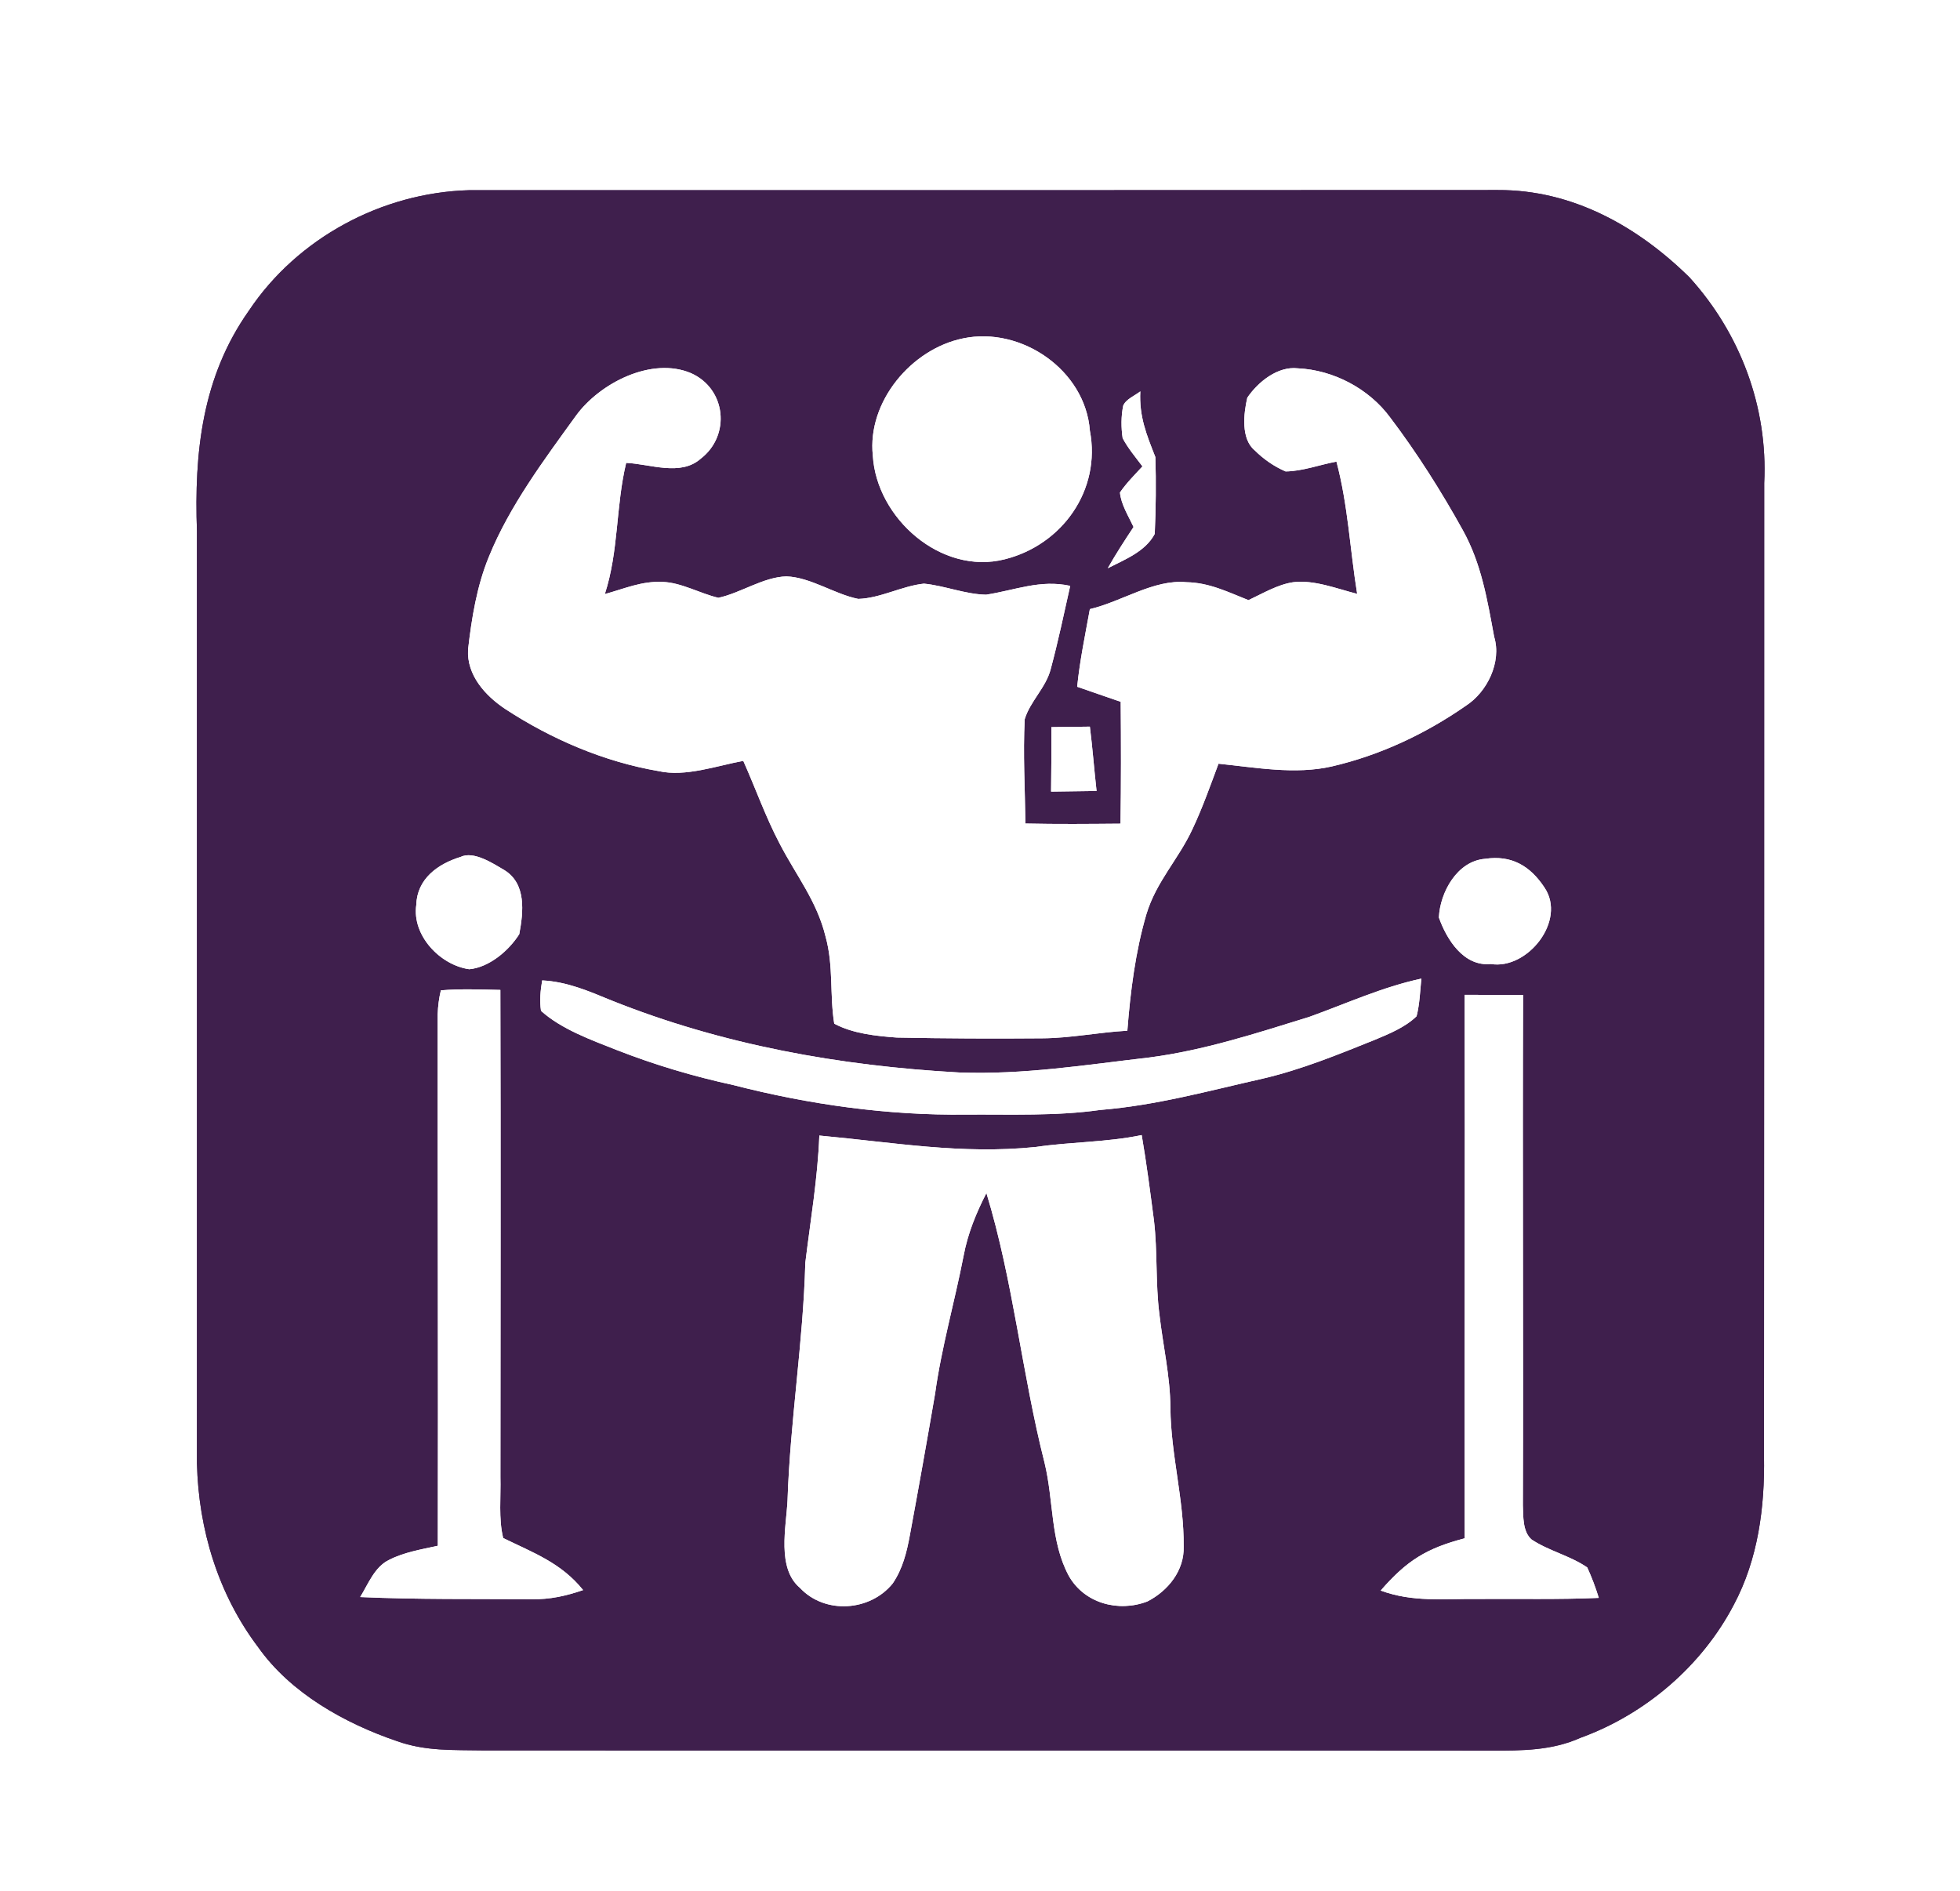
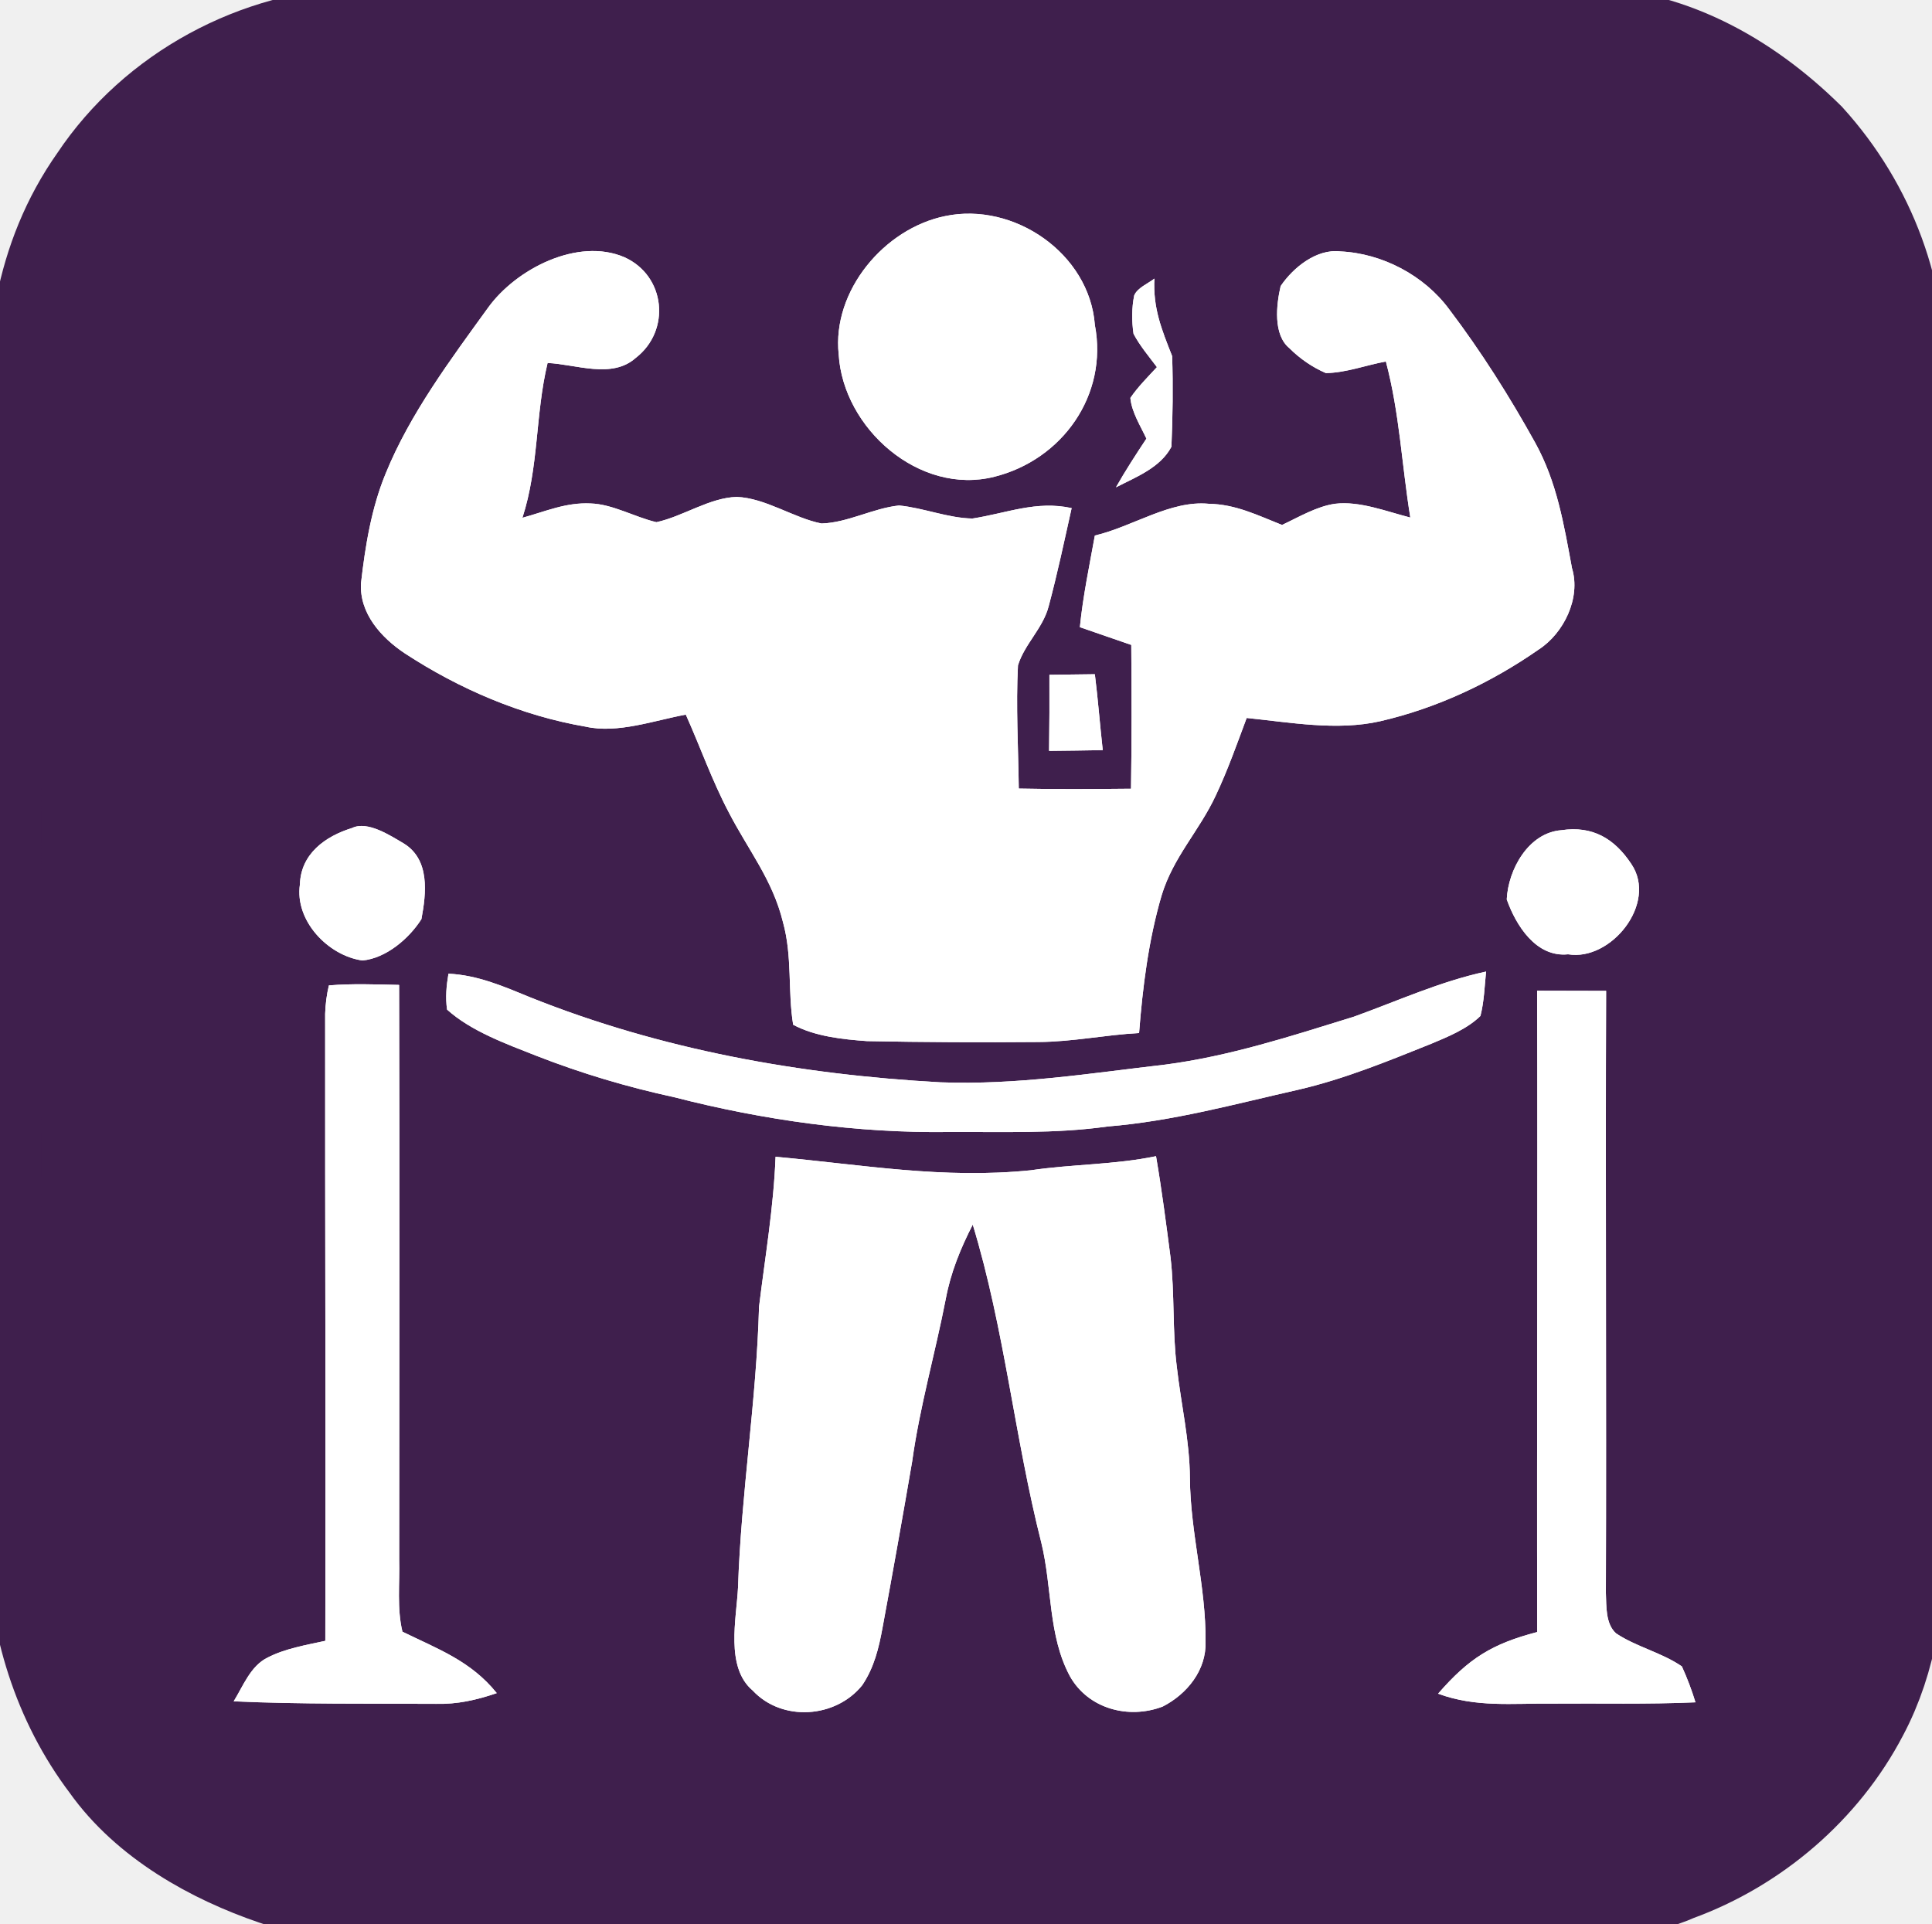
- <svg xmlns="http://www.w3.org/2000/svg" xmlns:xlink="http://www.w3.org/1999/xlink" version="1.1" viewBox="0 0 284 274" width="284.0pt" height="274.0pt">
+ <svg xmlns="http://www.w3.org/2000/svg" xmlns:xlink="http://www.w3.org/1999/xlink" version="1.1" viewBox="23.5 22.5 237.2 236.2" width="237.2pt" height="236.2pt">
  <defs>
-     <path d="M 0.00 0.00 L 284.00 0.00 L 284.00 274.00 L 0.00 274.00 L 0.00 0.00 Z M 28.54 77.00 C 28.53 122.03 28.56 167.04 28.54 212.05 C 28.77 221.62 31.62 231.03 37.43 238.70 C 42.12 245.33 49.96 249.71 57.51 252.28 C 61.67 253.77 65.66 253.55 70.00 253.63 C 118.67 253.66 167.33 253.61 216.00 253.66 C 220.51 253.66 224.82 253.68 229.02 251.80 C 238.43 248.38 246.61 241.38 251.24 232.50 C 254.74 225.92 255.72 218.41 255.60 211.05 C 255.63 164.03 255.62 117.01 255.63 69.99 C 256.18 58.99 252.17 48.32 244.81 40.20 C 237.31 32.81 227.84 27.49 217.05 27.54 C 167.34 27.57 117.68 27.56 67.97 27.56 C 55.34 27.91 43.08 34.49 36.05 45.04 C 29.28 54.63 28.13 65.57 28.54 77.00 Z" id="p0" />
    <path d="M 67.97 27.56 C 117.68 27.56 167.34 27.57 217.05 27.54 C 227.84 27.49 237.31 32.81 244.81 40.20 C 252.17 48.32 256.18 58.99 255.63 69.99 C 255.62 117.01 255.63 164.03 255.60 211.05 C 255.72 218.41 254.74 225.92 251.24 232.50 C 246.61 241.38 238.43 248.38 229.02 251.80 C 224.82 253.68 220.51 253.66 216.00 253.66 C 167.33 253.61 118.67 253.66 70.00 253.63 C 65.66 253.55 61.67 253.77 57.51 252.28 C 49.96 249.71 42.12 245.33 37.43 238.70 C 31.62 231.03 28.77 221.62 28.54 212.05 C 28.56 167.04 28.53 122.03 28.54 77.00 C 28.13 65.57 29.28 54.63 36.05 45.04 C 43.08 34.49 55.34 27.91 67.97 27.56 Z M 139.56 49.03 C 132.06 50.55 125.64 58.22 126.47 66.02 C 127.01 75.09 136.37 83.38 145.59 81.04 C 153.92 78.95 159.57 71.02 157.92 62.40 C 157.26 53.62 147.98 47.27 139.56 49.03 Z M 107.70 110.25 C 109.51 114.29 110.91 118.33 112.97 122.24 C 115.37 126.89 118.36 130.53 119.63 135.74 C 120.80 139.96 120.20 144.14 120.88 148.33 C 123.58 149.77 126.93 150.12 129.94 150.34 C 136.95 150.48 143.98 150.51 150.99 150.45 C 155.16 150.43 159.20 149.57 163.35 149.35 C 163.79 143.69 164.51 137.93 166.11 132.47 C 167.55 127.71 170.73 124.56 172.78 120.15 C 174.23 117.08 175.37 113.84 176.56 110.66 C 181.89 111.20 187.66 112.27 192.96 111.06 C 199.93 109.45 206.53 106.35 212.39 102.27 C 215.50 100.27 217.61 95.92 216.50 92.27 C 215.50 86.88 214.66 81.70 211.97 76.84 C 208.87 71.24 205.30 65.59 201.43 60.49 C 198.35 56.31 193.21 53.61 188.05 53.37 C 185.14 53.03 182.27 55.35 180.73 57.63 C 180.20 59.90 179.78 63.60 181.81 65.26 C 183.09 66.54 184.63 67.60 186.28 68.31 C 188.75 68.28 191.23 67.33 193.65 66.89 C 195.33 73.21 195.61 79.63 196.65 86.05 C 193.72 85.31 190.44 83.99 187.40 84.36 C 185.15 84.68 182.95 86.00 180.90 86.96 C 177.89 85.77 175.22 84.42 171.90 84.36 C 167.19 83.91 162.59 87.16 157.92 88.26 C 157.24 92.01 156.46 95.72 156.08 99.51 C 158.18 100.25 160.29 100.96 162.39 101.69 C 162.44 107.58 162.45 113.46 162.36 119.35 C 157.77 119.39 153.18 119.43 148.58 119.33 C 148.52 114.30 148.22 109.22 148.48 104.21 C 149.26 101.62 151.56 99.64 152.25 96.94 C 153.32 92.96 154.17 88.91 155.07 84.89 C 150.71 83.94 147.10 85.52 142.89 86.17 C 139.88 86.12 136.88 84.86 133.88 84.57 C 130.69 84.90 127.57 86.69 124.36 86.78 C 120.95 86.11 117.46 83.64 113.95 83.52 C 110.63 83.60 107.32 85.93 104.09 86.62 C 101.43 86.00 98.71 84.40 96.01 84.32 C 93.00 84.17 90.51 85.29 87.64 86.08 C 89.67 79.82 89.21 73.40 90.73 67.07 C 94.24 67.23 98.62 69.06 101.55 66.45 C 105.89 63.10 105.23 56.36 100.15 54.08 C 94.43 51.63 86.87 55.52 83.44 60.26 C 78.84 66.62 73.83 73.32 70.86 80.62 C 69.10 84.87 68.34 89.56 67.82 94.12 C 67.62 97.83 70.30 100.79 73.19 102.72 C 79.88 107.10 87.52 110.38 95.42 111.73 C 99.32 112.61 103.83 110.96 107.70 110.25 Z M 165.54 67.58 C 164.42 68.79 163.21 70.00 162.28 71.36 C 162.43 73.09 163.53 74.81 164.25 76.36 C 162.95 78.32 161.67 80.29 160.51 82.34 C 162.96 81.08 165.96 79.94 167.32 77.36 C 167.48 73.71 167.53 69.88 167.41 66.23 C 166.11 62.93 165.05 60.36 165.23 56.71 C 164.44 57.33 163.15 57.83 162.75 58.78 C 162.44 60.31 162.44 61.95 162.67 63.49 C 163.44 64.95 164.55 66.26 165.54 67.58 Z M 152.34 105.36 C 152.36 108.47 152.34 111.59 152.30 114.70 C 154.49 114.68 156.69 114.65 158.89 114.61 C 158.54 111.50 158.31 108.39 157.92 105.29 C 156.06 105.31 154.20 105.33 152.34 105.36 Z M 66.73 124.17 C 63.42 125.19 60.43 127.35 60.32 131.11 C 59.67 135.56 63.79 139.86 68.00 140.44 C 70.89 140.17 73.73 137.75 75.24 135.36 C 75.84 132.16 76.30 128.05 73.07 126.07 C 71.43 125.11 68.63 123.25 66.73 124.17 Z M 215.21 124.44 C 211.15 124.74 208.66 129.29 208.49 132.94 C 209.62 136.14 212.10 140.09 216.02 139.68 C 221.29 140.56 227.04 133.41 223.79 128.60 C 221.73 125.48 219.03 123.87 215.21 124.44 Z M 205.95 141.80 C 200.29 143.02 195.12 145.40 189.70 147.35 C 181.98 149.74 174.46 152.19 166.60 153.22 C 157.33 154.29 148.35 155.75 138.97 155.40 C 121.72 154.45 104.68 151.40 88.59 144.96 C 85.30 143.61 82.17 142.24 78.56 142.06 C 78.31 143.53 78.17 144.98 78.39 146.47 C 81.34 149.13 85.65 150.68 89.32 152.13 C 94.87 154.30 100.45 155.96 106.28 157.23 C 117.25 160.05 128.68 161.65 140.00 161.50 C 146.43 161.46 153.11 161.73 159.42 160.83 C 167.55 160.17 175.03 158.08 182.94 156.30 C 188.60 154.98 193.85 152.82 199.23 150.66 C 201.29 149.80 203.65 148.83 205.26 147.25 C 205.71 145.49 205.77 143.61 205.95 141.80 Z M 63.44 223.98 C 61.11 224.49 58.48 224.93 56.35 226.04 C 54.27 227.05 53.35 229.53 52.19 231.41 C 60.45 231.78 68.75 231.67 77.03 231.72 C 79.65 231.78 82.01 231.25 84.49 230.40 C 81.30 226.44 77.28 225.00 72.91 222.86 C 72.22 220.04 72.59 216.90 72.51 214.01 C 72.52 190.48 72.57 166.96 72.50 143.44 C 69.66 143.38 66.71 143.26 63.88 143.50 C 63.61 144.62 63.46 145.78 63.42 146.98 C 63.40 172.63 63.50 198.33 63.44 223.98 Z M 212.22 144.15 C 212.30 170.40 212.17 196.65 212.23 222.90 C 206.69 224.35 203.85 226.11 200.06 230.47 C 204.72 232.19 209.18 231.64 214.00 231.69 C 219.90 231.64 225.77 231.79 231.66 231.53 C 231.20 230.02 230.64 228.55 229.99 227.12 C 227.50 225.41 224.41 224.73 221.92 223.07 C 220.60 221.91 220.73 219.69 220.66 218.10 C 220.74 193.46 220.60 168.81 220.69 144.17 C 217.87 144.17 215.04 144.16 212.22 144.15 Z M 118.72 164.54 C 118.48 170.75 117.44 176.81 116.69 182.96 C 116.38 194.51 114.49 205.89 114.11 217.44 C 113.92 221.27 112.53 227.23 115.91 230.08 C 119.52 233.95 126.10 233.49 129.36 229.43 C 130.81 227.28 131.39 224.90 131.85 222.38 C 133.11 215.59 134.32 208.78 135.49 201.96 C 136.42 195.23 138.32 188.67 139.62 181.98 C 140.23 178.73 141.43 175.80 142.93 172.87 C 146.84 185.71 148.06 198.99 151.35 211.94 C 152.70 217.48 152.17 223.31 154.85 228.31 C 157.10 232.34 162.07 233.65 166.25 232.05 C 169.24 230.52 171.63 227.57 171.51 224.07 C 171.58 217.36 169.64 210.74 169.59 204.00 C 169.56 199.37 168.51 194.97 167.99 190.40 C 167.42 185.93 167.74 181.40 167.21 176.88 C 166.67 172.73 166.14 168.60 165.43 164.47 C 160.33 165.53 155.18 165.44 150.05 166.20 C 139.25 167.29 129.69 165.55 118.72 164.54 Z" id="p1" />
    <path d="M 139.56 49.03 C 147.98 47.27 157.26 53.62 157.92 62.40 C 159.57 71.02 153.92 78.95 145.59 81.04 C 136.37 83.38 127.01 75.09 126.47 66.02 C 125.64 58.22 132.06 50.55 139.56 49.03 Z" id="p2" />
    <path d="M 100.15 54.08 C 105.23 56.36 105.89 63.10 101.55 66.45 C 98.62 69.06 94.24 67.23 90.73 67.07 C 89.21 73.40 89.67 79.82 87.64 86.08 C 90.51 85.29 93.00 84.17 96.01 84.32 C 98.71 84.40 101.43 86.00 104.09 86.62 C 107.32 85.93 110.63 83.60 113.95 83.52 C 117.46 83.64 120.95 86.11 124.36 86.78 C 127.57 86.69 130.69 84.90 133.88 84.57 C 136.88 84.86 139.88 86.12 142.89 86.17 C 147.10 85.52 150.71 83.94 155.07 84.89 C 154.17 88.91 153.32 92.96 152.25 96.94 C 151.56 99.64 149.26 101.62 148.48 104.21 C 148.22 109.22 148.52 114.30 148.58 119.33 C 153.18 119.43 157.77 119.39 162.36 119.35 C 162.45 113.46 162.44 107.58 162.39 101.69 C 160.29 100.96 158.18 100.25 156.08 99.51 C 156.46 95.72 157.24 92.01 157.92 88.26 C 162.59 87.16 167.19 83.91 171.90 84.36 C 175.22 84.42 177.89 85.77 180.90 86.96 C 182.95 86.00 185.15 84.68 187.40 84.36 C 190.44 83.99 193.72 85.31 196.65 86.05 C 195.61 79.63 195.33 73.21 193.65 66.89 C 191.23 67.33 188.75 68.28 186.28 68.31 C 184.63 67.60 183.09 66.54 181.81 65.26 C 179.78 63.60 180.20 59.90 180.73 57.63 C 182.27 55.35 185.14 53.03 188.05 53.37 C 193.21 53.61 198.35 56.31 201.43 60.49 C 205.30 65.59 208.87 71.24 211.97 76.84 C 214.66 81.70 215.50 86.88 216.50 92.27 C 217.61 95.92 215.50 100.27 212.39 102.27 C 206.53 106.35 199.93 109.45 192.96 111.06 C 187.66 112.27 181.89 111.20 176.56 110.66 C 175.37 113.84 174.23 117.08 172.78 120.15 C 170.73 124.56 167.55 127.71 166.11 132.47 C 164.51 137.93 163.79 143.69 163.35 149.35 C 159.20 149.57 155.16 150.43 150.99 150.45 C 143.98 150.51 136.95 150.48 129.94 150.34 C 126.93 150.12 123.58 149.77 120.88 148.33 C 120.20 144.14 120.80 139.96 119.63 135.74 C 118.36 130.53 115.37 126.89 112.97 122.24 C 110.91 118.33 109.51 114.29 107.70 110.25 C 103.83 110.96 99.32 112.61 95.42 111.73 C 87.52 110.38 79.88 107.10 73.19 102.72 C 70.30 100.79 67.62 97.83 67.82 94.12 C 68.34 89.56 69.10 84.87 70.86 80.62 C 73.83 73.32 78.84 66.62 83.44 60.26 C 86.87 55.52 94.43 51.63 100.15 54.08 Z" id="p3" />
    <path d="M 165.23 56.71 C 165.05 60.36 166.11 62.93 167.41 66.23 C 167.53 69.88 167.48 73.71 167.32 77.36 C 165.96 79.94 162.96 81.08 160.51 82.34 C 161.67 80.29 162.95 78.32 164.25 76.36 C 163.53 74.81 162.43 73.09 162.28 71.36 C 163.21 70.00 164.42 68.79 165.54 67.58 C 164.55 66.26 163.44 64.95 162.67 63.49 C 162.44 61.95 162.44 60.31 162.75 58.78 C 163.15 57.83 164.44 57.33 165.23 56.71 Z" id="p4" />
    <path d="M 152.34 105.36 C 154.20 105.33 156.06 105.31 157.92 105.29 C 158.31 108.39 158.54 111.50 158.89 114.61 C 156.69 114.65 154.49 114.68 152.30 114.70 C 152.34 111.59 152.36 108.47 152.34 105.36 Z" id="p5" />
    <path d="M 66.73 124.17 C 68.63 123.25 71.43 125.11 73.07 126.07 C 76.30 128.05 75.84 132.16 75.24 135.36 C 73.73 137.75 70.89 140.17 68.00 140.44 C 63.79 139.86 59.67 135.56 60.32 131.11 C 60.43 127.35 63.42 125.19 66.73 124.17 Z" id="p6" />
    <path d="M 215.21 124.44 C 219.03 123.87 221.73 125.48 223.79 128.60 C 227.04 133.41 221.29 140.56 216.02 139.68 C 212.10 140.09 209.62 136.14 208.49 132.94 C 208.66 129.29 211.15 124.74 215.21 124.44 Z" id="p7" />
    <path d="M 78.56 142.06 C 82.17 142.24 85.30 143.61 88.59 144.96 C 104.68 151.40 121.72 154.45 138.97 155.40 C 148.35 155.75 157.33 154.29 166.60 153.22 C 174.46 152.19 181.98 149.74 189.70 147.35 C 195.12 145.40 200.29 143.02 205.95 141.80 C 205.77 143.61 205.71 145.49 205.26 147.25 C 203.65 148.83 201.29 149.80 199.23 150.66 C 193.85 152.82 188.60 154.98 182.94 156.30 C 175.03 158.08 167.55 160.17 159.42 160.83 C 153.11 161.73 146.43 161.46 140.00 161.50 C 128.68 161.65 117.25 160.05 106.28 157.23 C 100.45 155.96 94.87 154.30 89.32 152.13 C 85.65 150.68 81.34 149.13 78.39 146.47 C 78.17 144.98 78.31 143.53 78.56 142.06 Z" id="p8" />
    <path d="M 63.88 143.50 C 66.71 143.26 69.66 143.38 72.50 143.44 C 72.57 166.96 72.52 190.48 72.51 214.01 C 72.59 216.90 72.22 220.04 72.91 222.86 C 77.28 225.00 81.30 226.44 84.49 230.40 C 82.01 231.25 79.65 231.78 77.03 231.72 C 68.75 231.67 60.45 231.78 52.19 231.41 C 53.35 229.53 54.27 227.05 56.35 226.04 C 58.48 224.93 61.11 224.49 63.44 223.98 C 63.50 198.33 63.40 172.63 63.42 146.98 C 63.46 145.78 63.61 144.62 63.88 143.50 Z" id="p9" />
    <path d="M 212.22 144.15 C 215.04 144.16 217.87 144.17 220.69 144.17 C 220.60 168.81 220.74 193.46 220.66 218.10 C 220.73 219.69 220.60 221.91 221.92 223.07 C 224.41 224.73 227.50 225.41 229.99 227.12 C 230.64 228.55 231.20 230.02 231.66 231.53 C 225.77 231.79 219.90 231.64 214.00 231.69 C 209.18 231.64 204.72 232.19 200.06 230.47 C 203.85 226.11 206.69 224.35 212.23 222.90 C 212.17 196.65 212.30 170.40 212.22 144.15 Z" id="p10" />
    <path d="M 150.05 166.20 C 155.18 165.44 160.33 165.53 165.43 164.47 C 166.14 168.60 166.67 172.73 167.21 176.88 C 167.74 181.40 167.42 185.93 167.99 190.40 C 168.51 194.97 169.56 199.37 169.59 204.00 C 169.64 210.74 171.58 217.36 171.51 224.07 C 171.63 227.57 169.24 230.52 166.25 232.05 C 162.07 233.65 157.10 232.34 154.85 228.31 C 152.17 223.31 152.70 217.48 151.35 211.94 C 148.06 198.99 146.84 185.71 142.93 172.87 C 141.43 175.80 140.23 178.73 139.62 181.98 C 138.32 188.67 136.42 195.23 135.49 201.96 C 134.32 208.78 133.11 215.59 131.85 222.38 C 131.39 224.90 130.81 227.28 129.36 229.43 C 126.10 233.49 119.52 233.95 115.91 230.08 C 112.53 227.23 113.92 221.27 114.11 217.44 C 114.49 205.89 116.38 194.51 116.69 182.96 C 117.44 176.81 118.48 170.75 118.72 164.54 C 129.69 165.55 139.25 167.29 150.05 166.20 Z" id="p11" />
  </defs>
  <g stroke-width="10pt">
-     <use stroke="#ffffff" xlink:href="#p0" />
    <use stroke="#3f1f4d" xlink:href="#p1" />
    <use stroke="#ffffff" xlink:href="#p2" />
    <use stroke="#ffffff" xlink:href="#p3" />
    <use stroke="#ffffff" xlink:href="#p4" />
    <use stroke="#ffffff" xlink:href="#p5" />
    <use stroke="#ffffff" xlink:href="#p6" />
    <use stroke="#ffffff" xlink:href="#p7" />
    <use stroke="#ffffff" xlink:href="#p8" />
    <use stroke="#ffffff" xlink:href="#p9" />
    <use stroke="#ffffff" xlink:href="#p10" />
    <use stroke="#ffffff" xlink:href="#p11" />
  </g>
  <g>
-     <use fill="#ffffff" xlink:href="#p0" />
    <use fill="#3f1f4d" xlink:href="#p1" />
    <use fill="#ffffff" xlink:href="#p2" />
    <use fill="#ffffff" xlink:href="#p3" />
    <use fill="#ffffff" xlink:href="#p4" />
    <use fill="#ffffff" xlink:href="#p5" />
    <use fill="#ffffff" xlink:href="#p6" />
    <use fill="#ffffff" xlink:href="#p7" />
    <use fill="#ffffff" xlink:href="#p8" />
    <use fill="#ffffff" xlink:href="#p9" />
    <use fill="#ffffff" xlink:href="#p10" />
    <use fill="#ffffff" xlink:href="#p11" />
  </g>
</svg>
